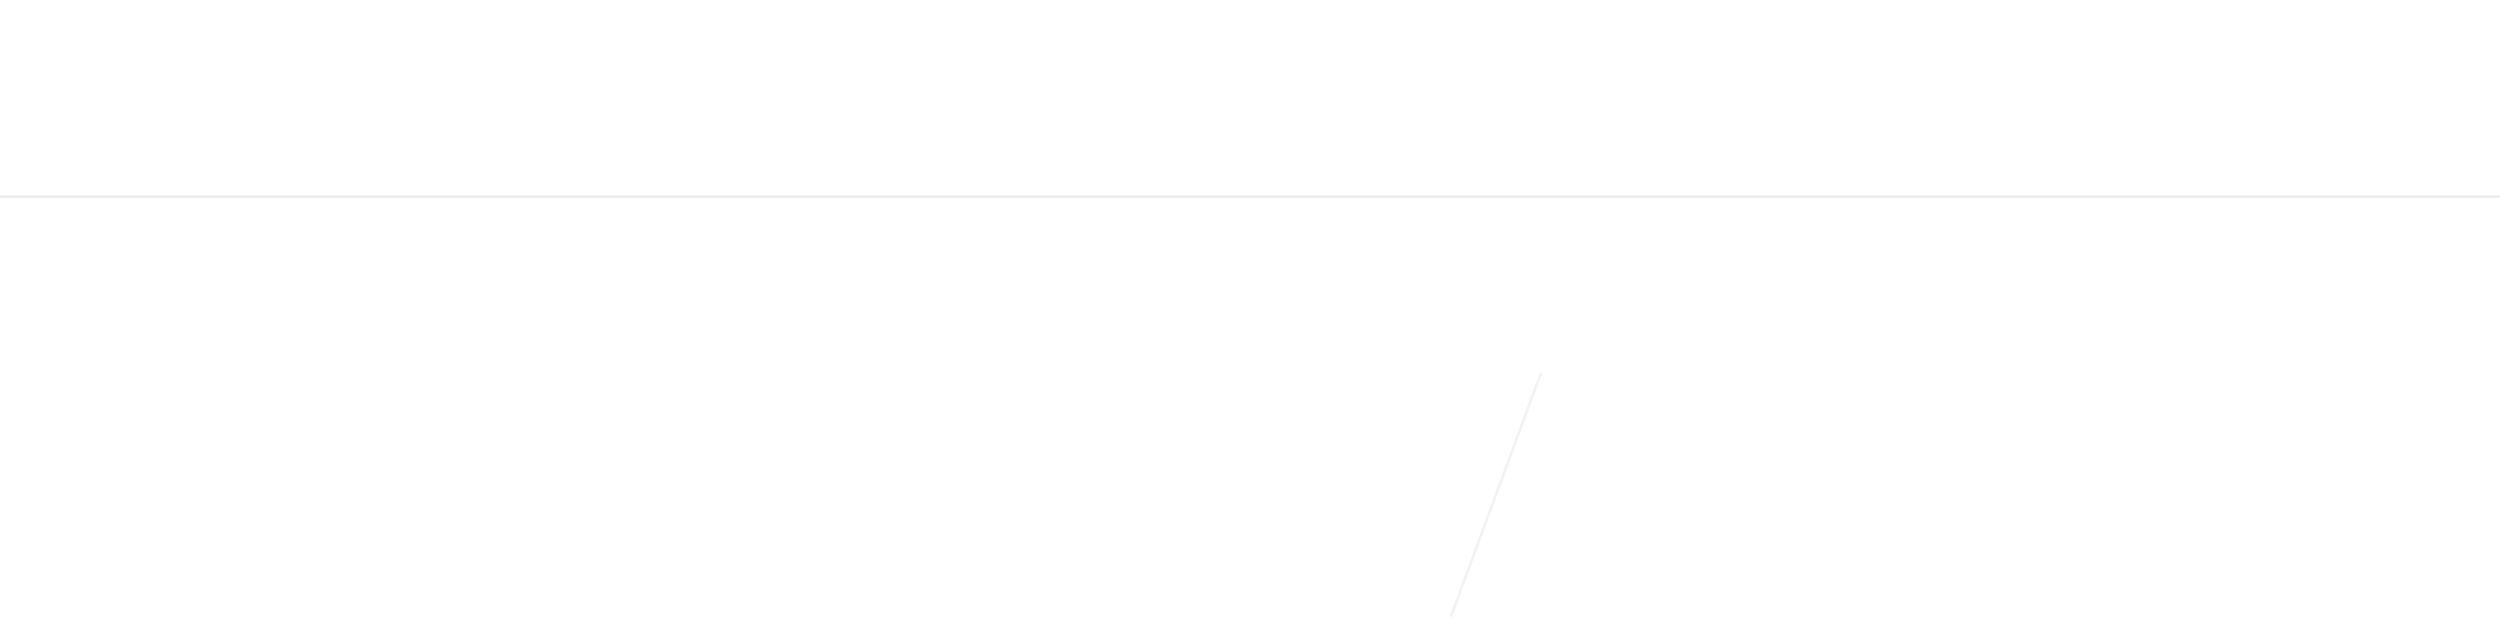
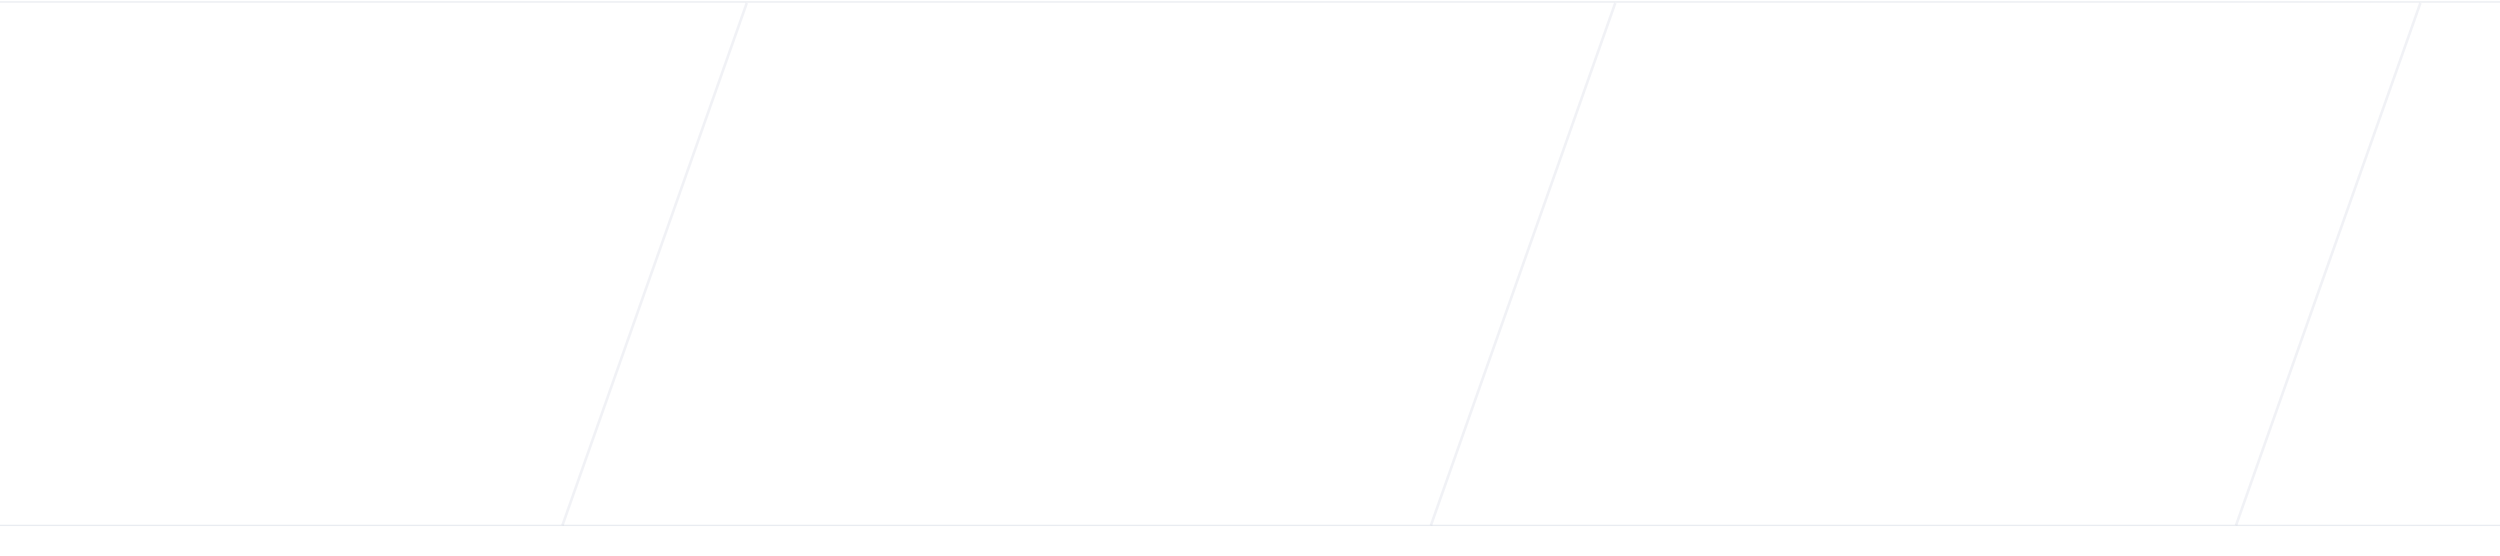
- <svg xmlns="http://www.w3.org/2000/svg" width="1920" height="474" viewBox="0 0 1920 474">
+ <svg xmlns="http://www.w3.org/2000/svg" width="1920" height="427" viewBox="0 0 1920 427">
  <g fill="rgb(20,45,100)" fill-opacity="0.06">
-     <polygon points="1113.05,474.00 1182.59,286.00 1184.47,286.69 1115.18,474.00" />
-     <rect x="0.00" y="150.00" width="1920.00" height="2.00" fill-opacity="0.09" />
+     <polygon points="1857.90,2.00 1859.79,2.66 1718.22,403.79 1716.33,403.12" />
+     <polygon points="1239.57,2.00 1241.46,2.66 1099.89,403.79 1098.00,403.12" />
+     <polygon points="572.57,2.00 574.46,2.66 432.89,403.79 431.00,403.12" />
+     <rect x="0.00" y="1.00" width="1920.00" height="1.00" fill-opacity="0.09" />
+     <rect x="0.00" y="403.00" width="1920.00" height="1.00" fill-opacity="0.09" />
  </g>
</svg>
